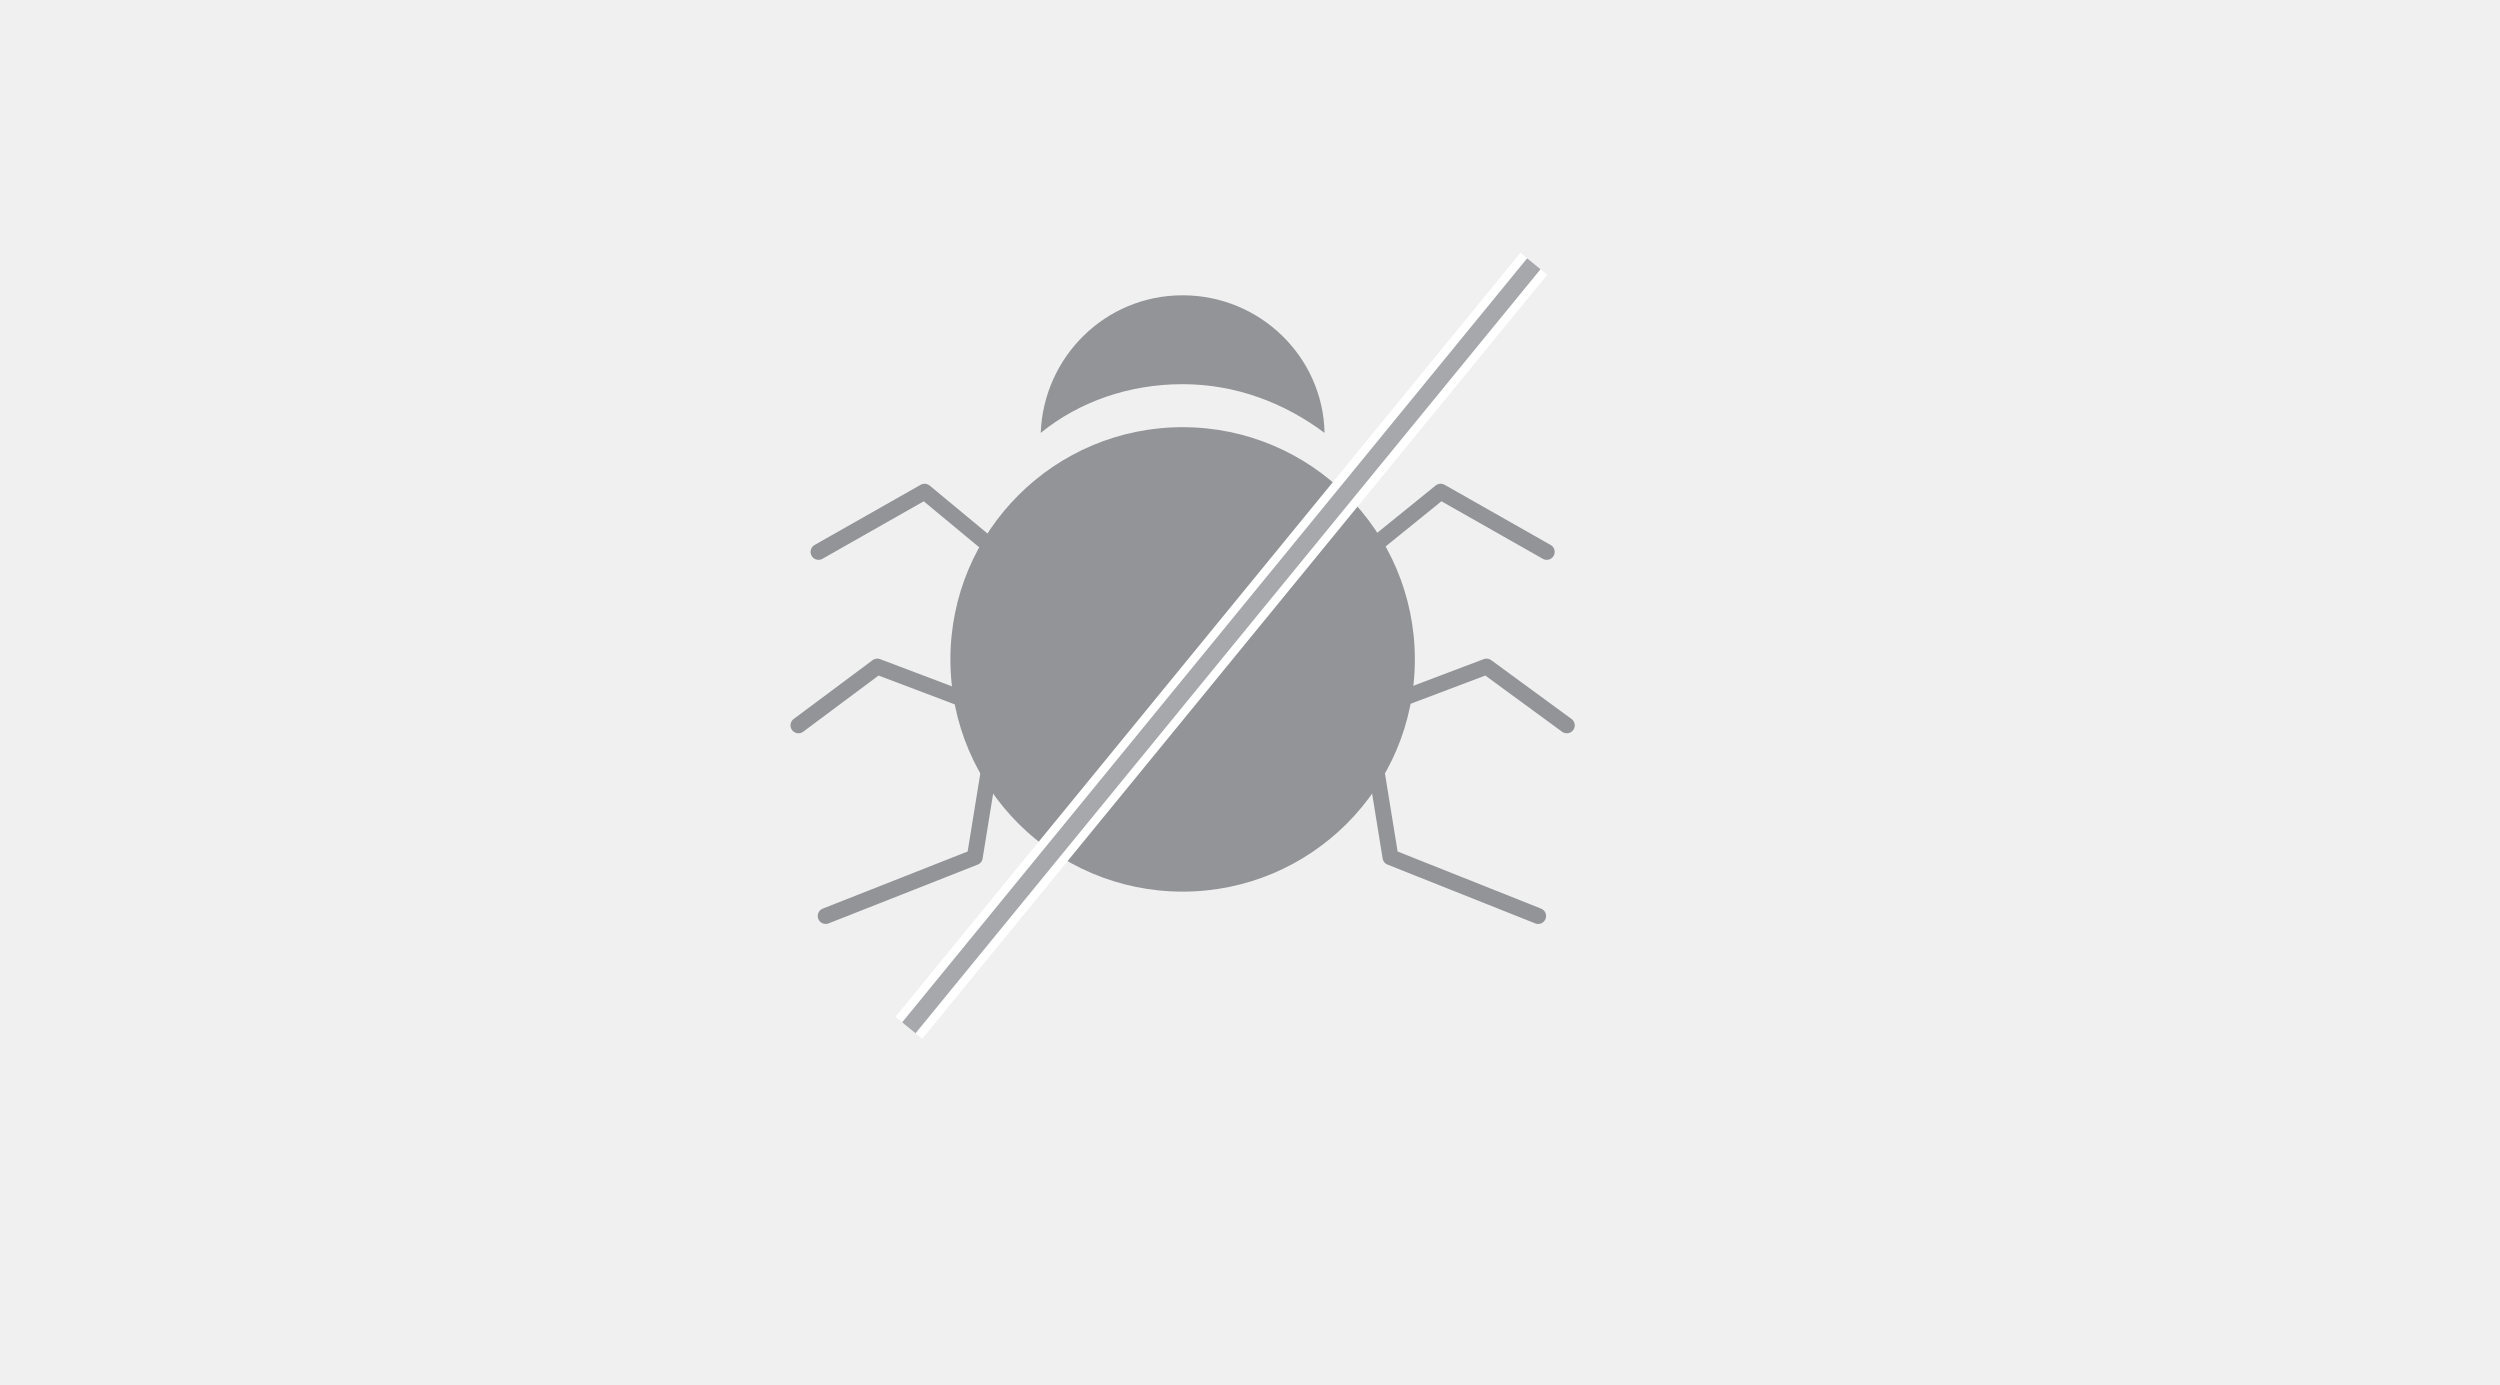
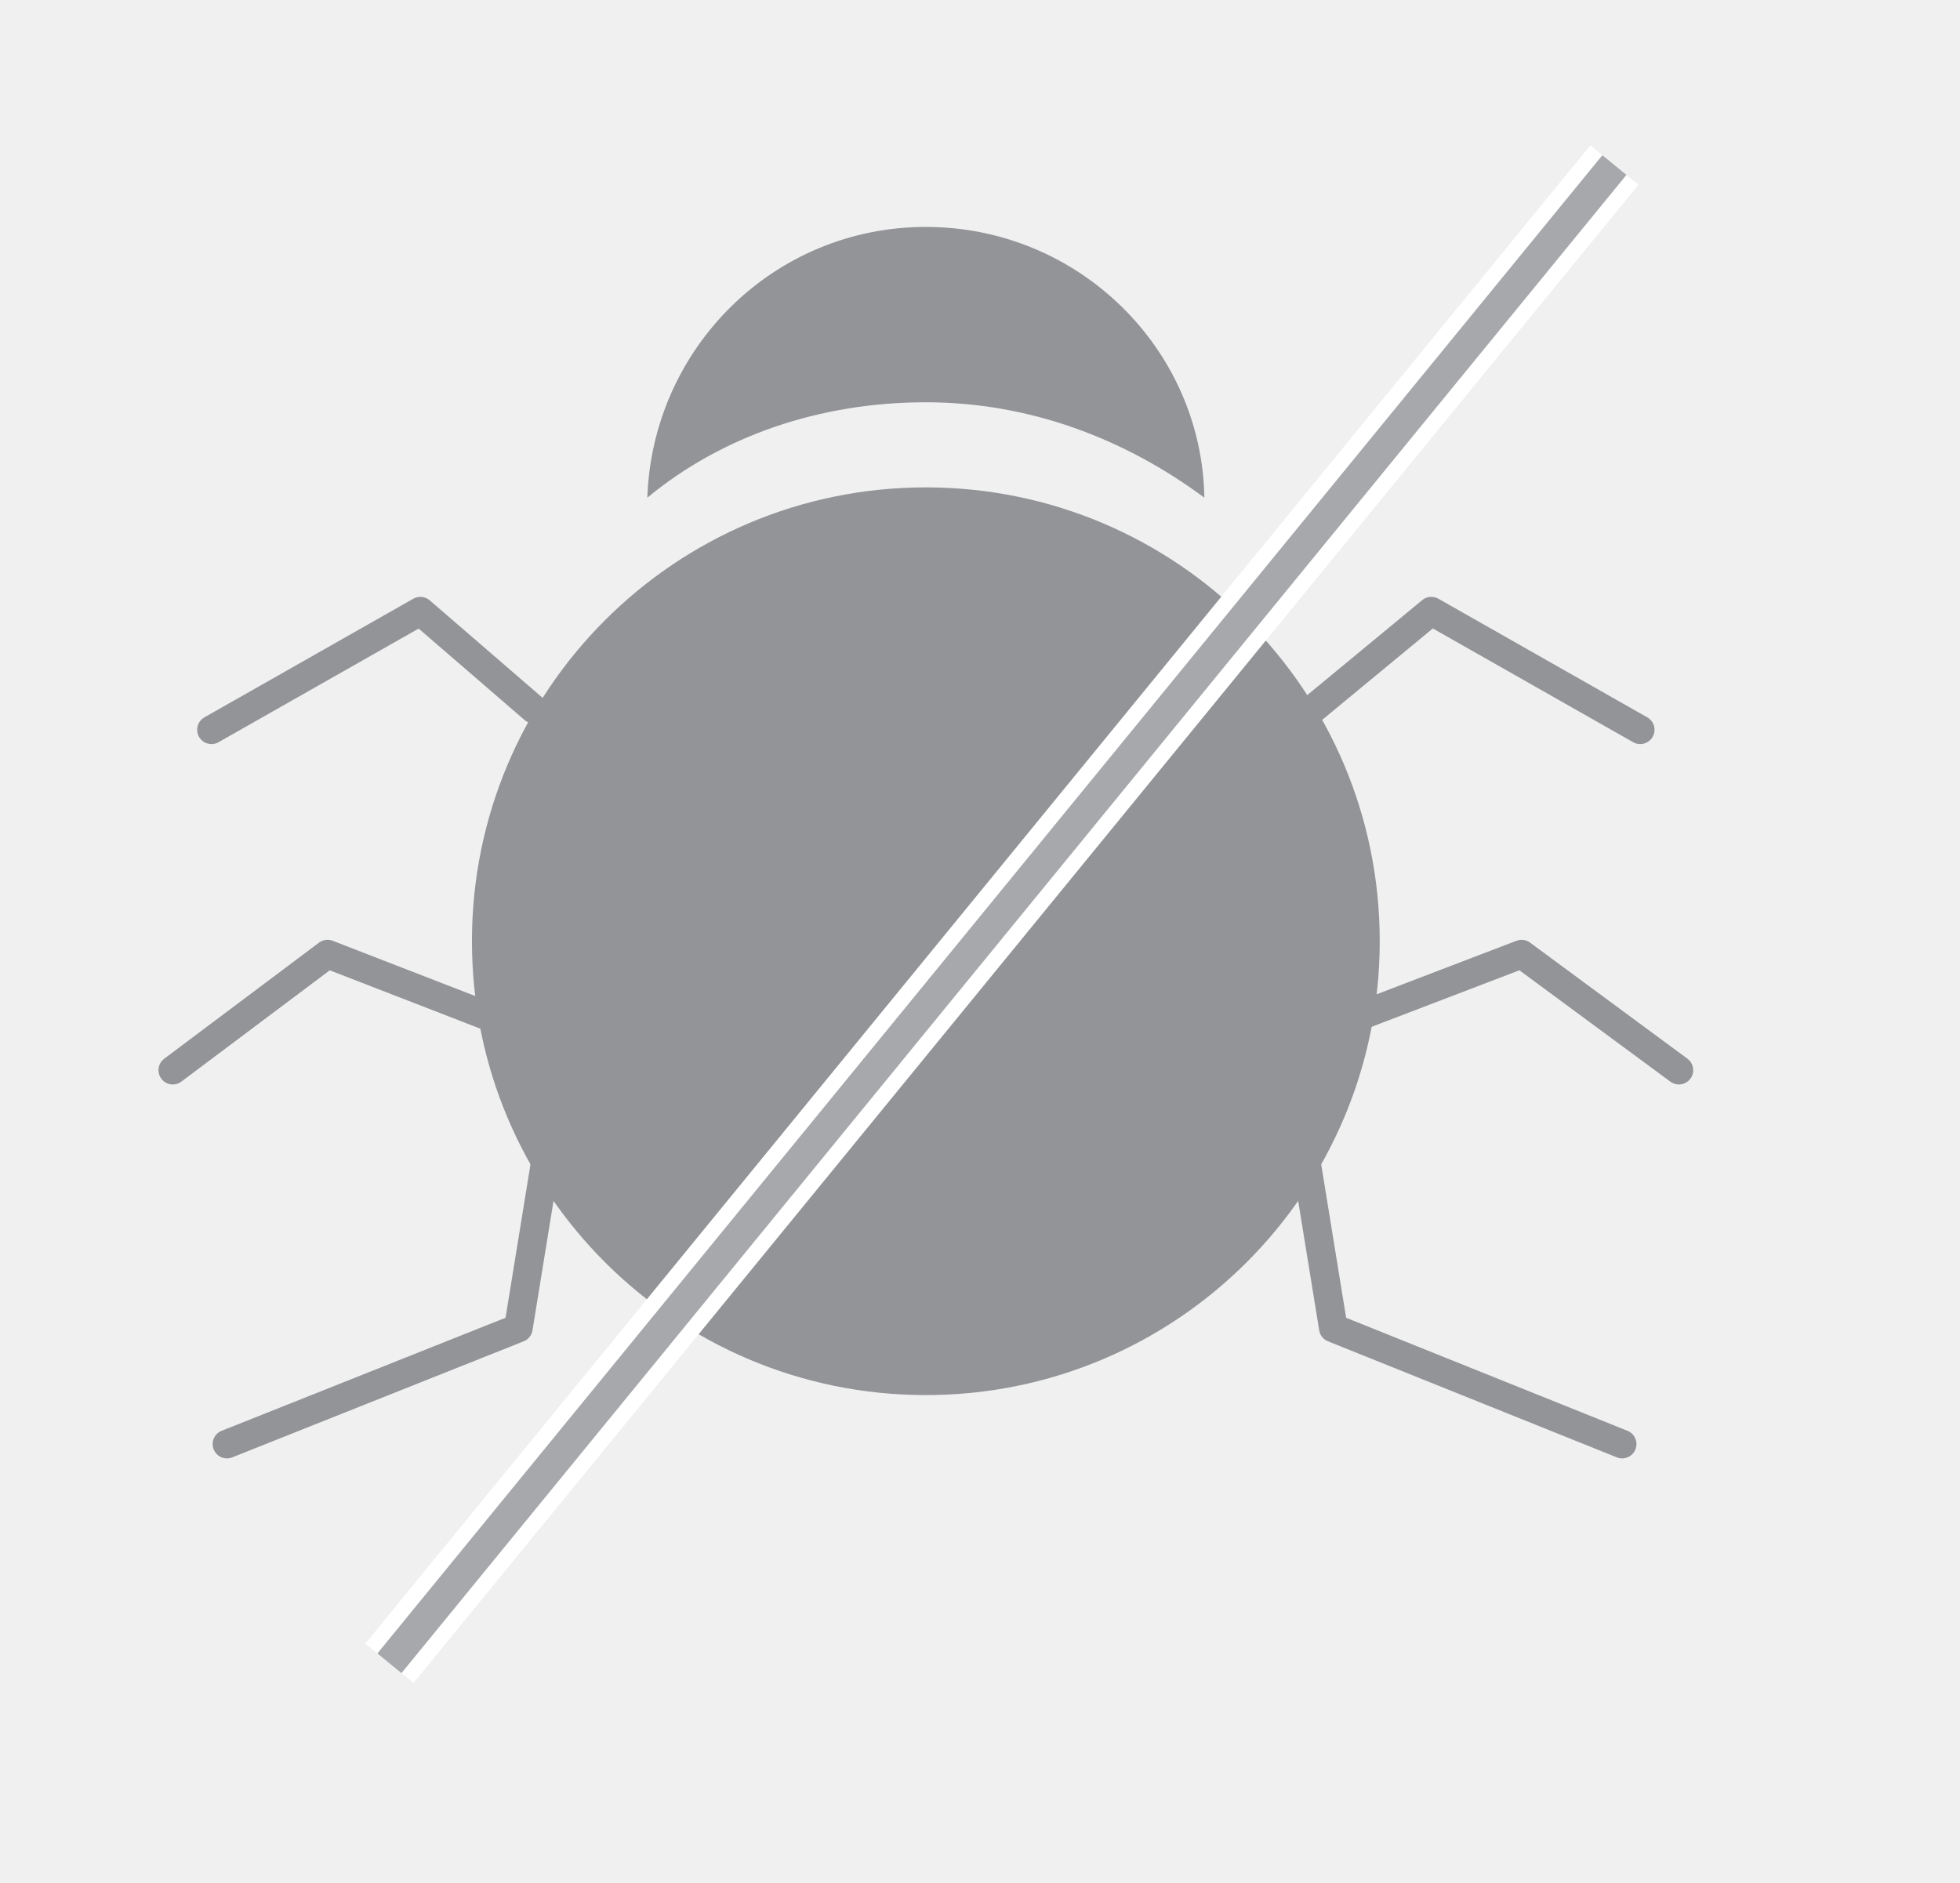
- <svg xmlns="http://www.w3.org/2000/svg" version="1.1" id="Layer_1" x="0px" y="0px" viewBox="0 0 174.4 96.6" enable-background="new 0 0 174.4 96.6" xml:space="preserve">
+ <svg xmlns="http://www.w3.org/2000/svg" version="1.1" id="Layer_1" x="0px" y="0px" viewBox="54 33 76 73" enable-background="new 54 33 76 73" xml:space="preserve">
  <g>
    <g>
-       <circle fill="#929497" cx="82.5" cy="46" r="16.2" />
-       <path fill="#929497" d="M82.5,26.8c3.7,0,7.1,1.3,9.9,3.4c-0.1-5.3-4.5-9.6-9.9-9.6c-5.4,0-9.7,4.3-9.9,9.6    C75.3,28,78.8,26.8,82.5,26.8z" />
-       <polyline fill="none" stroke="#929497" stroke-width="1.109" stroke-linecap="round" stroke-linejoin="round" stroke-miterlimit="10" points="    68.6,37.7 64.5,34.3 57.1,38.5   " />
-       <polyline fill="none" stroke="#929497" stroke-width="1.109" stroke-linecap="round" stroke-linejoin="round" stroke-miterlimit="10" points="    68.6,49.3 61.2,46.5 55.7,50.6   " />
-       <polyline fill="none" stroke="#929497" stroke-width="1.109" stroke-linecap="round" stroke-linejoin="round" stroke-miterlimit="10" points="    69.2,52.4 68,59.8 57.6,63.9   " />
-       <polyline fill="none" stroke="#929497" stroke-width="1.109" stroke-linecap="round" stroke-linejoin="round" stroke-miterlimit="10" points="    96.3,37.7 100.5,34.3 107.9,38.5   " />
-       <polyline fill="none" stroke="#929497" stroke-width="1.109" stroke-linecap="round" stroke-linejoin="round" stroke-miterlimit="10" points="    96.3,49.3 103.7,46.5 109.3,50.6   " />
-       <polyline fill="none" stroke="#929497" stroke-width="1.109" stroke-linecap="round" stroke-linejoin="round" stroke-miterlimit="10" points="    95.8,52.4 97,59.8 107.3,63.9   " />
+       <circle fill="#929497" cx="89.9" cy="69.5" r="17.6" />
+       <path fill="#929497" d="M89.9,48.6c4,0,7.7,1.4,10.8,3.7c-0.1-5.8-4.9-10.5-10.8-10.5s-10.6,4.7-10.8,10.5    C82,49.9,85.8,48.6,89.9,48.6z" />
+       <polyline fill="none" stroke="#929497" stroke-width="1.109" stroke-linecap="round" stroke-linejoin="round" stroke-miterlimit="10" points="    74.7,60.5 70.3,56.7 62.2,61.3   " />
+       <polyline fill="none" stroke="#929497" stroke-width="1.109" stroke-linecap="round" stroke-linejoin="round" stroke-miterlimit="10" points="    74.7,73.1 66.7,70 60.7,74.5   " />
+       <polyline fill="none" stroke="#929497" stroke-width="1.109" stroke-linecap="round" stroke-linejoin="round" stroke-miterlimit="10" points="    75.4,76.5 74.1,84.5 62.8,89   " />
+       <polyline fill="none" stroke="#929497" stroke-width="1.109" stroke-linecap="round" stroke-linejoin="round" stroke-miterlimit="10" points="    104.9,60.5 109.5,56.7 117.6,61.3   " />
+       <polyline fill="none" stroke="#929497" stroke-width="1.109" stroke-linecap="round" stroke-linejoin="round" stroke-miterlimit="10" points="    104.9,73.1 113,70 119.1,74.5   " />
+       <polyline fill="none" stroke="#929497" stroke-width="1.109" stroke-linecap="round" stroke-linejoin="round" stroke-miterlimit="10" points="    104.4,76.5 105.7,84.5 116.9,89   " />
    </g>
    <g>
-       <line fill="none" stroke="#FFFFFF" stroke-width="2.412" stroke-miterlimit="10" x1="63.4" y1="71.7" x2="107" y2="18.4" />
-       <line fill="none" stroke="#A6A8AC" stroke-width="1.206" stroke-miterlimit="10" x1="63.4" y1="71.7" x2="107" y2="18.4" />
+       <line fill="none" stroke="#FFFFFF" stroke-width="2.412" stroke-miterlimit="10" x1="69.1" y1="97.5" x2="116.6" y2="39.4" />
+       <line fill="none" stroke="#A6A8AC" stroke-width="1.206" stroke-miterlimit="10" x1="69.1" y1="97.5" x2="116.6" y2="39.4" />
    </g>
  </g>
</svg>
